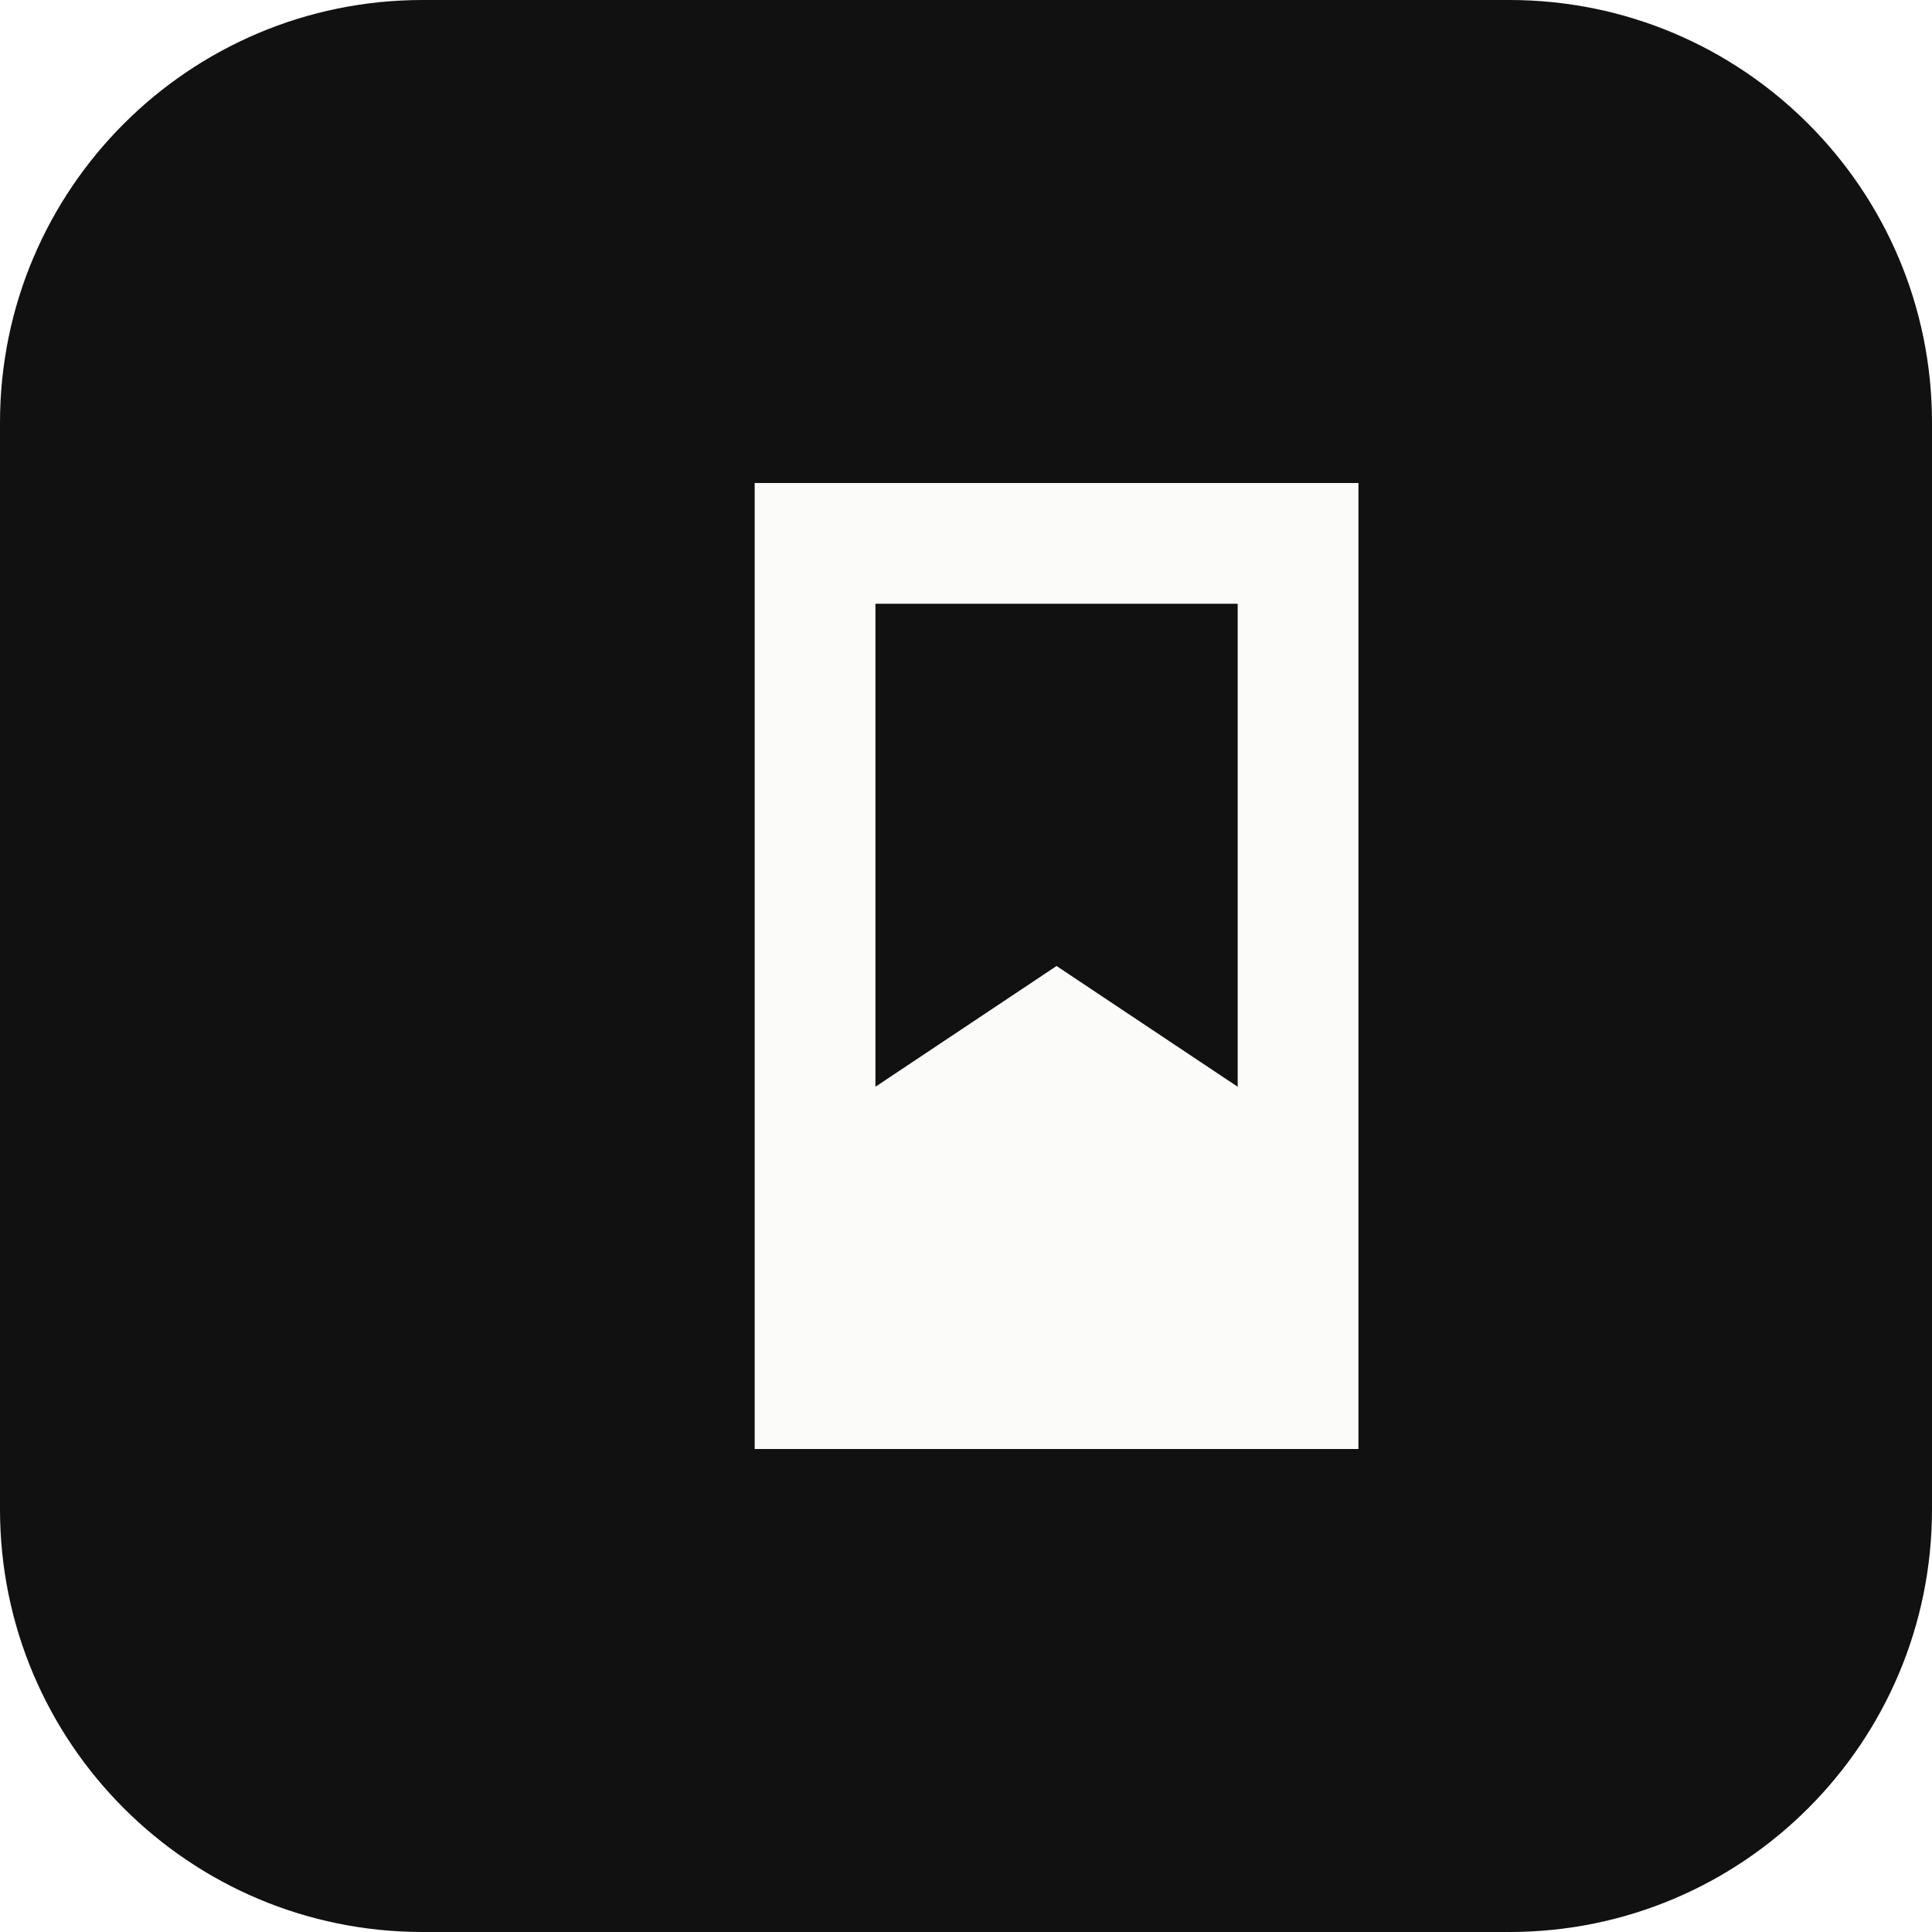
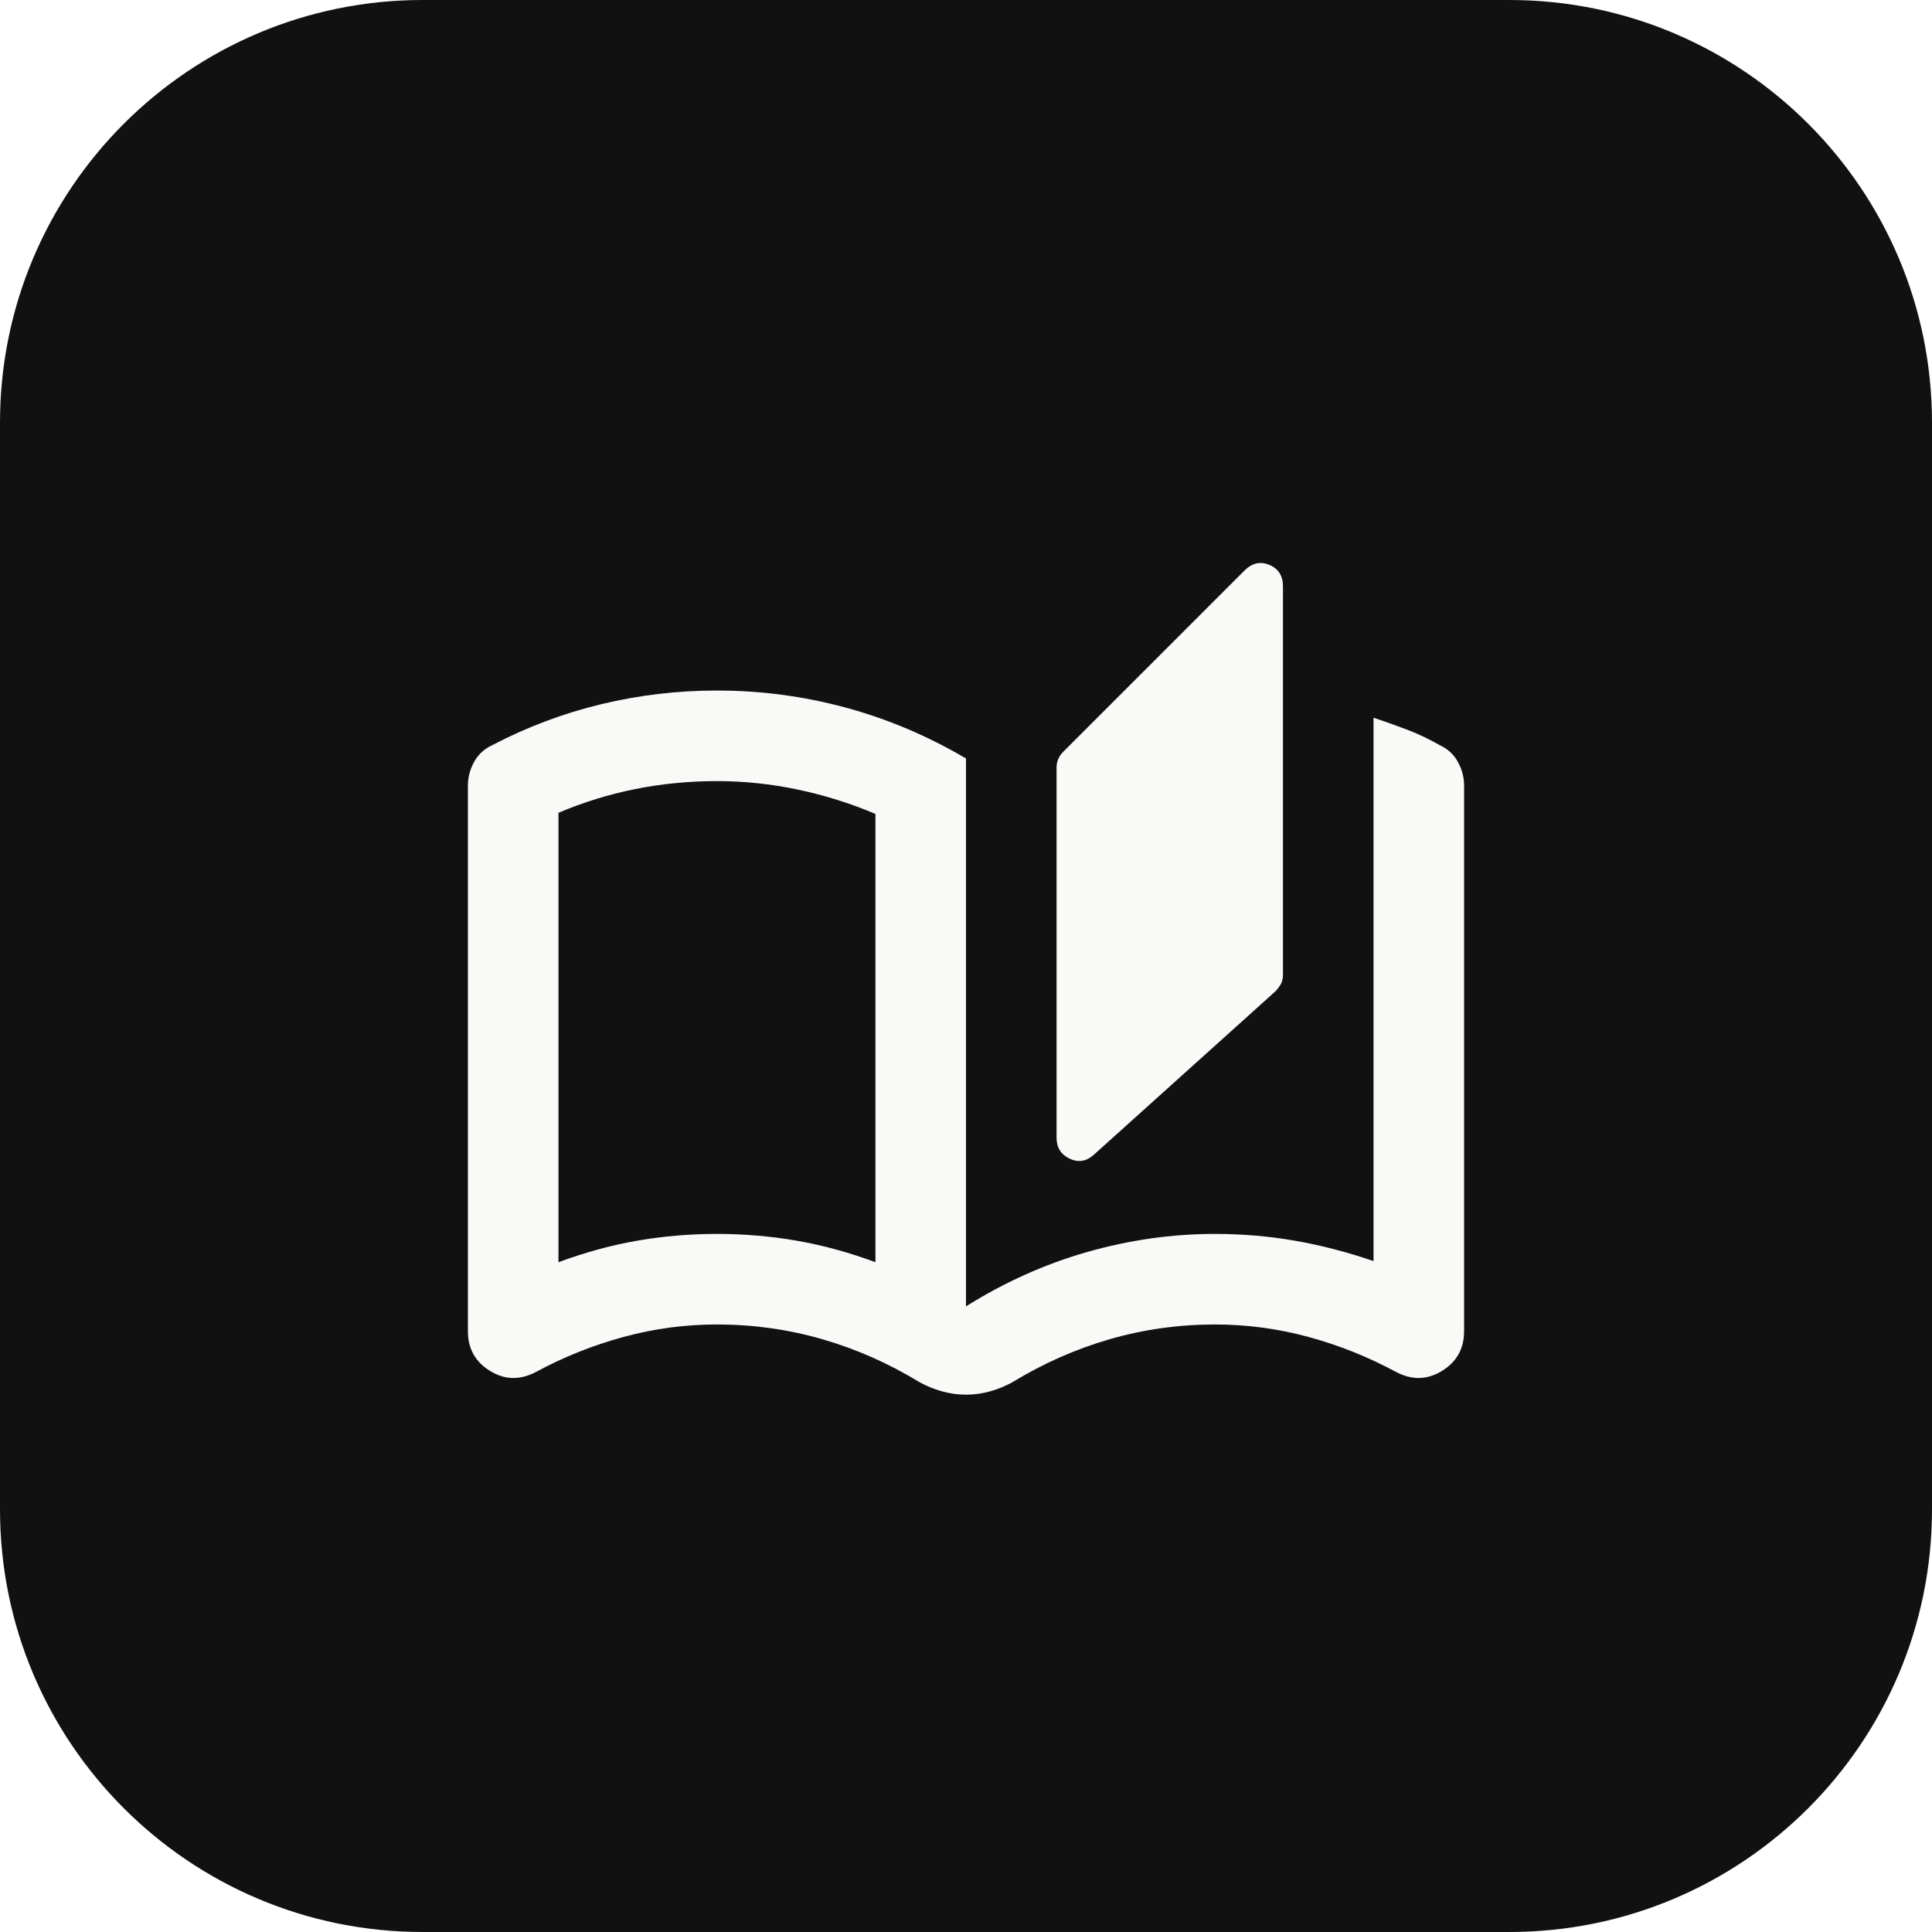
- <svg xmlns="http://www.w3.org/2000/svg" viewBox="0 0 512 512">
+ <svg xmlns="http://www.w3.org/2000/svg" viewBox="0 0 512 512" width="512" height="512">
  <rect width="512" height="512" rx="112" fill="#111111" />
-   <path d="M128 128h256v256H128z" fill="none" />
-   <path d="M200 128v256h160V128H200zm32 32h96v128l-48-32-48 32V160z" fill="#FBFBFA" />
+   <g transform="translate(112, 135) scale(0.3)">
+     <path transform="translate(0, 960)" fill="#F9F9F8" d="M480-178q-11 0-21.5-3t-19.5-8q-41-25-86-38t-93-13q-42 0-82.5 11T100-198q-21 11-40.5-1T40-234v-482q0-11 5.5-21T62-752q46-24 96-36t102-12q58 0 113.5 15T480-740v484q51-32 107-48t113-16q36 0 70.5 6t69.5 18v-480q15 5 29.5 10.5T898-752q11 5 16.5 15t5.5 21v482q0 23-19.5 35t-40.5 1q-37-20-77.5-31T700-240q-48 0-93 13t-86 38q-9 5-19.5 8t-21.5 3Zm113-212q-10 9-21.5 3.5T560-405v-327q0-4 1.5-7.5t4.5-6.5l160-160q10-10 22-5t12 19v343q0 5-2 8.5t-5 6.5L593-390Zm-193 95v-396q-33-14-68.5-21.5T260-720q-37 0-72 7t-68 21v397q35-13 69.5-19t70.5-6q36 0 70.5 6t69.5 19Zm0 0v-396 396Z" />
+   </g>
</svg>
